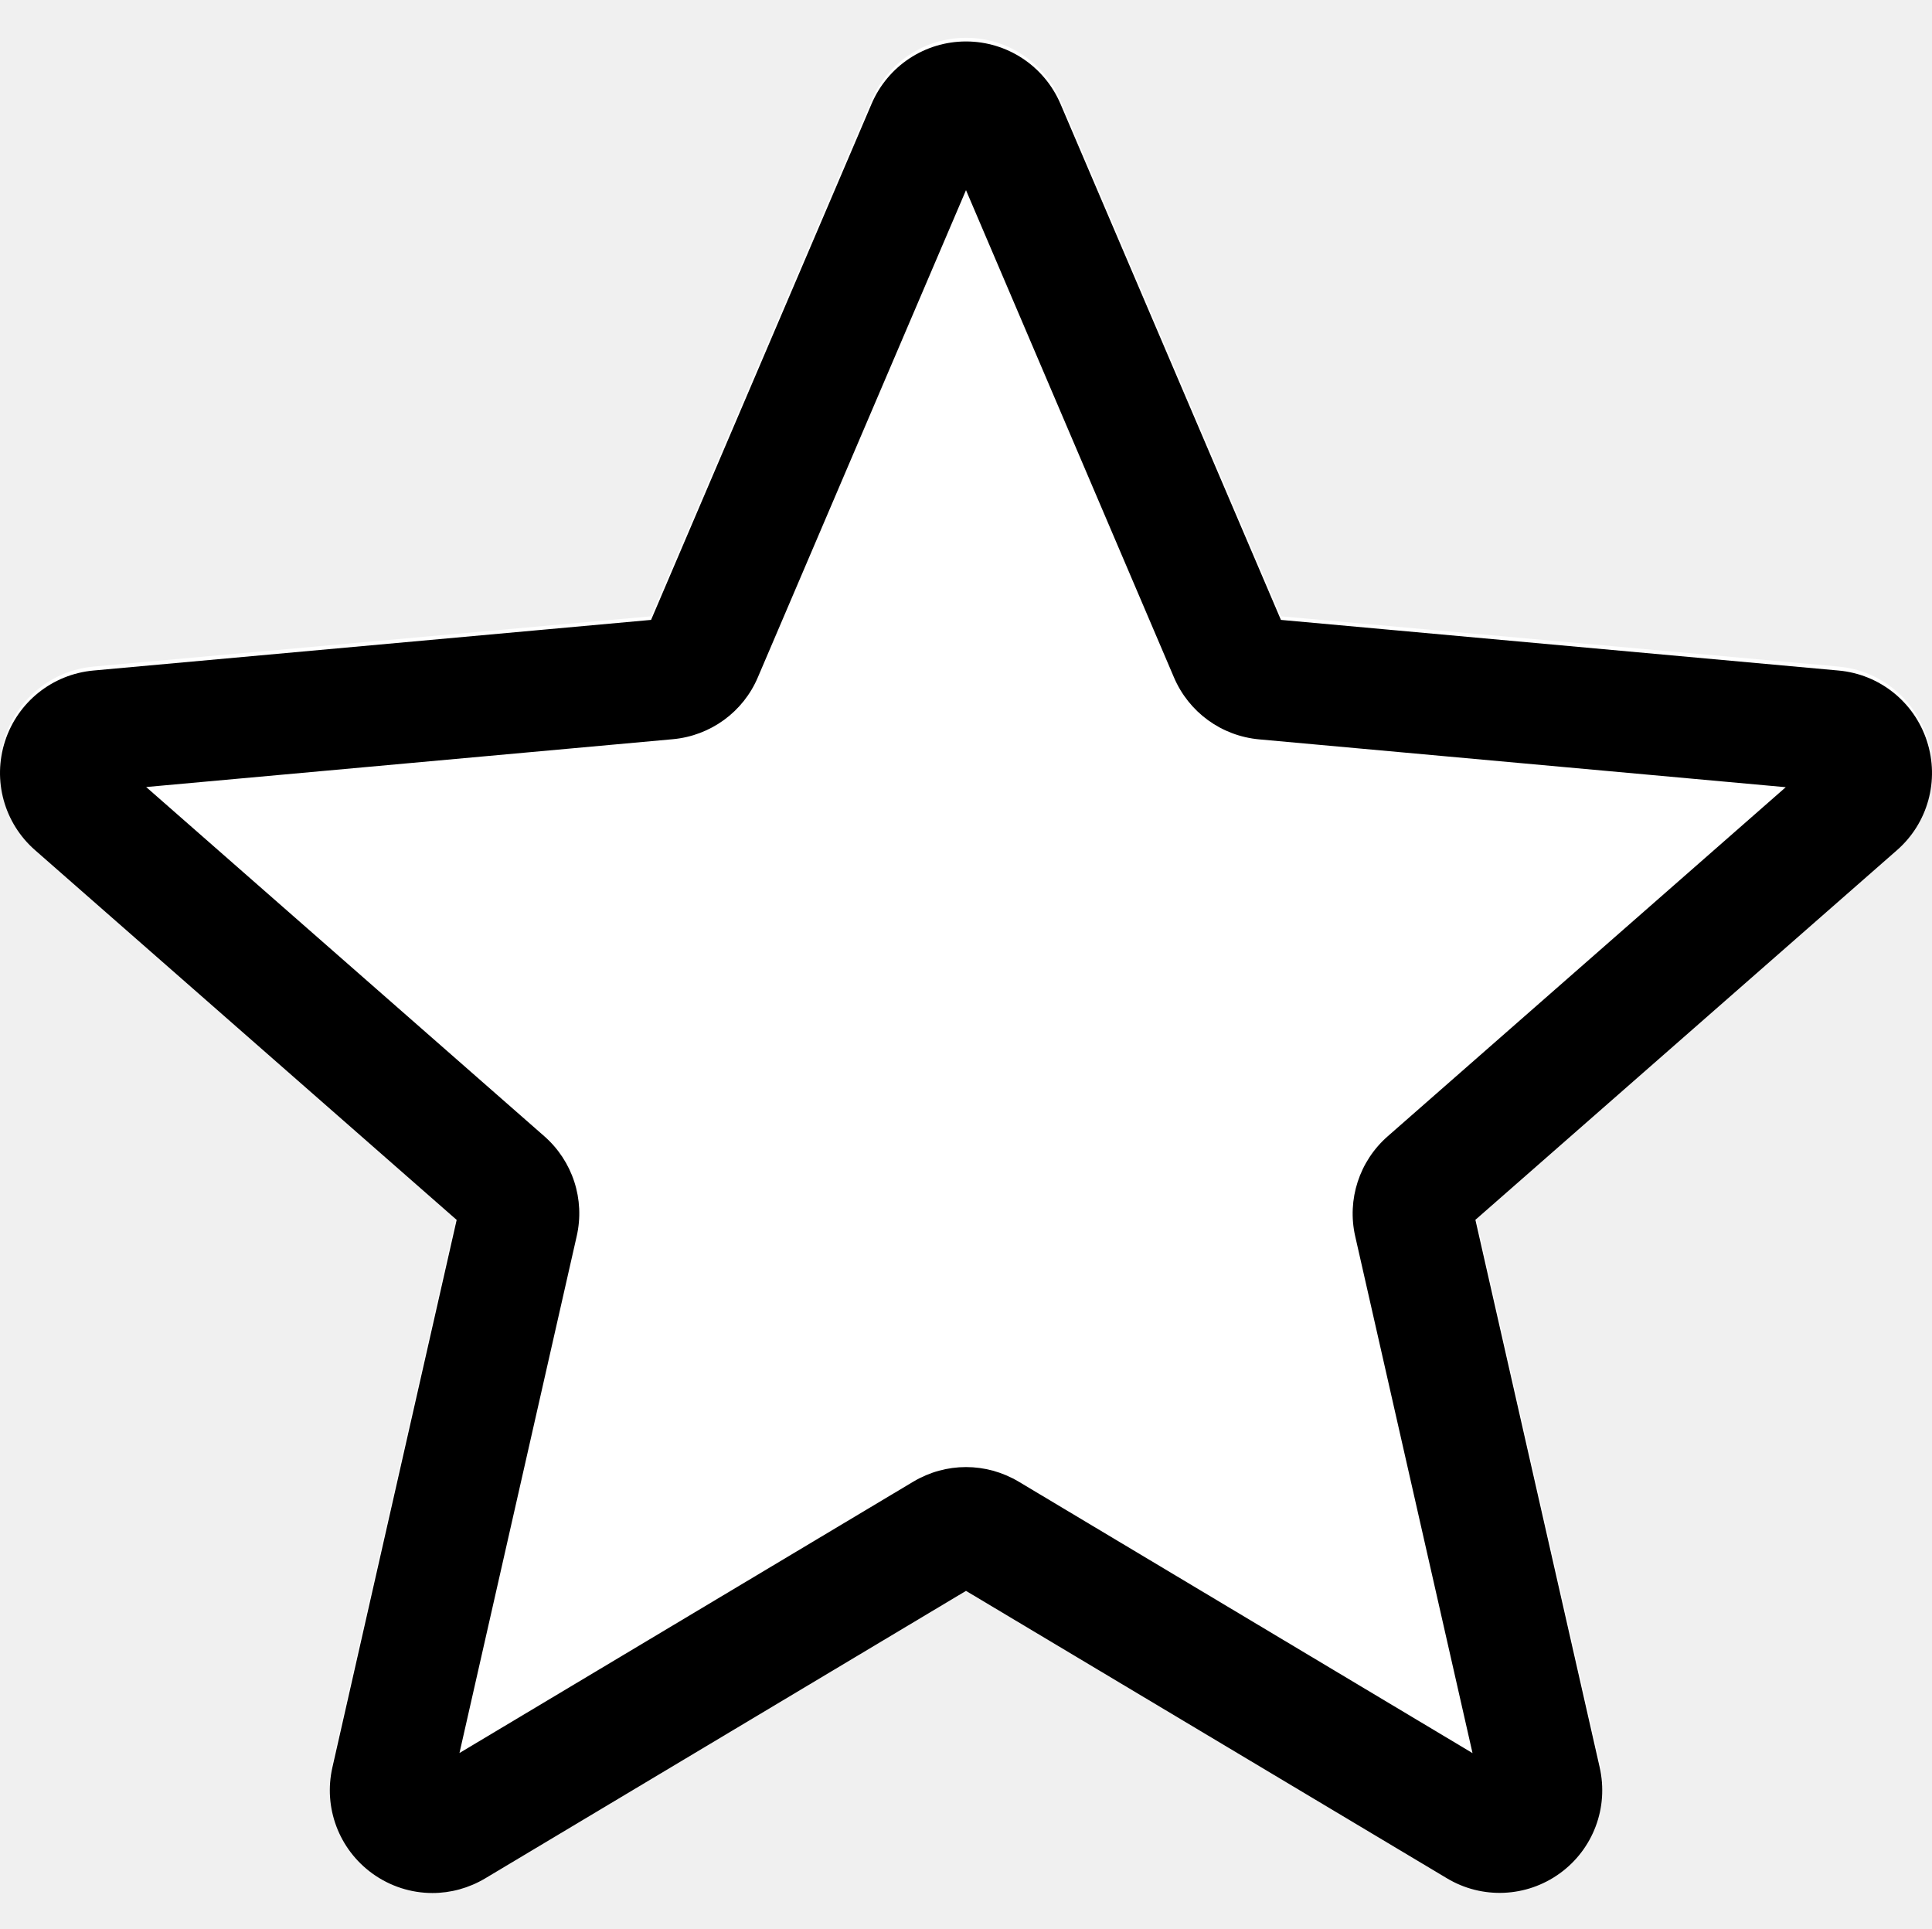
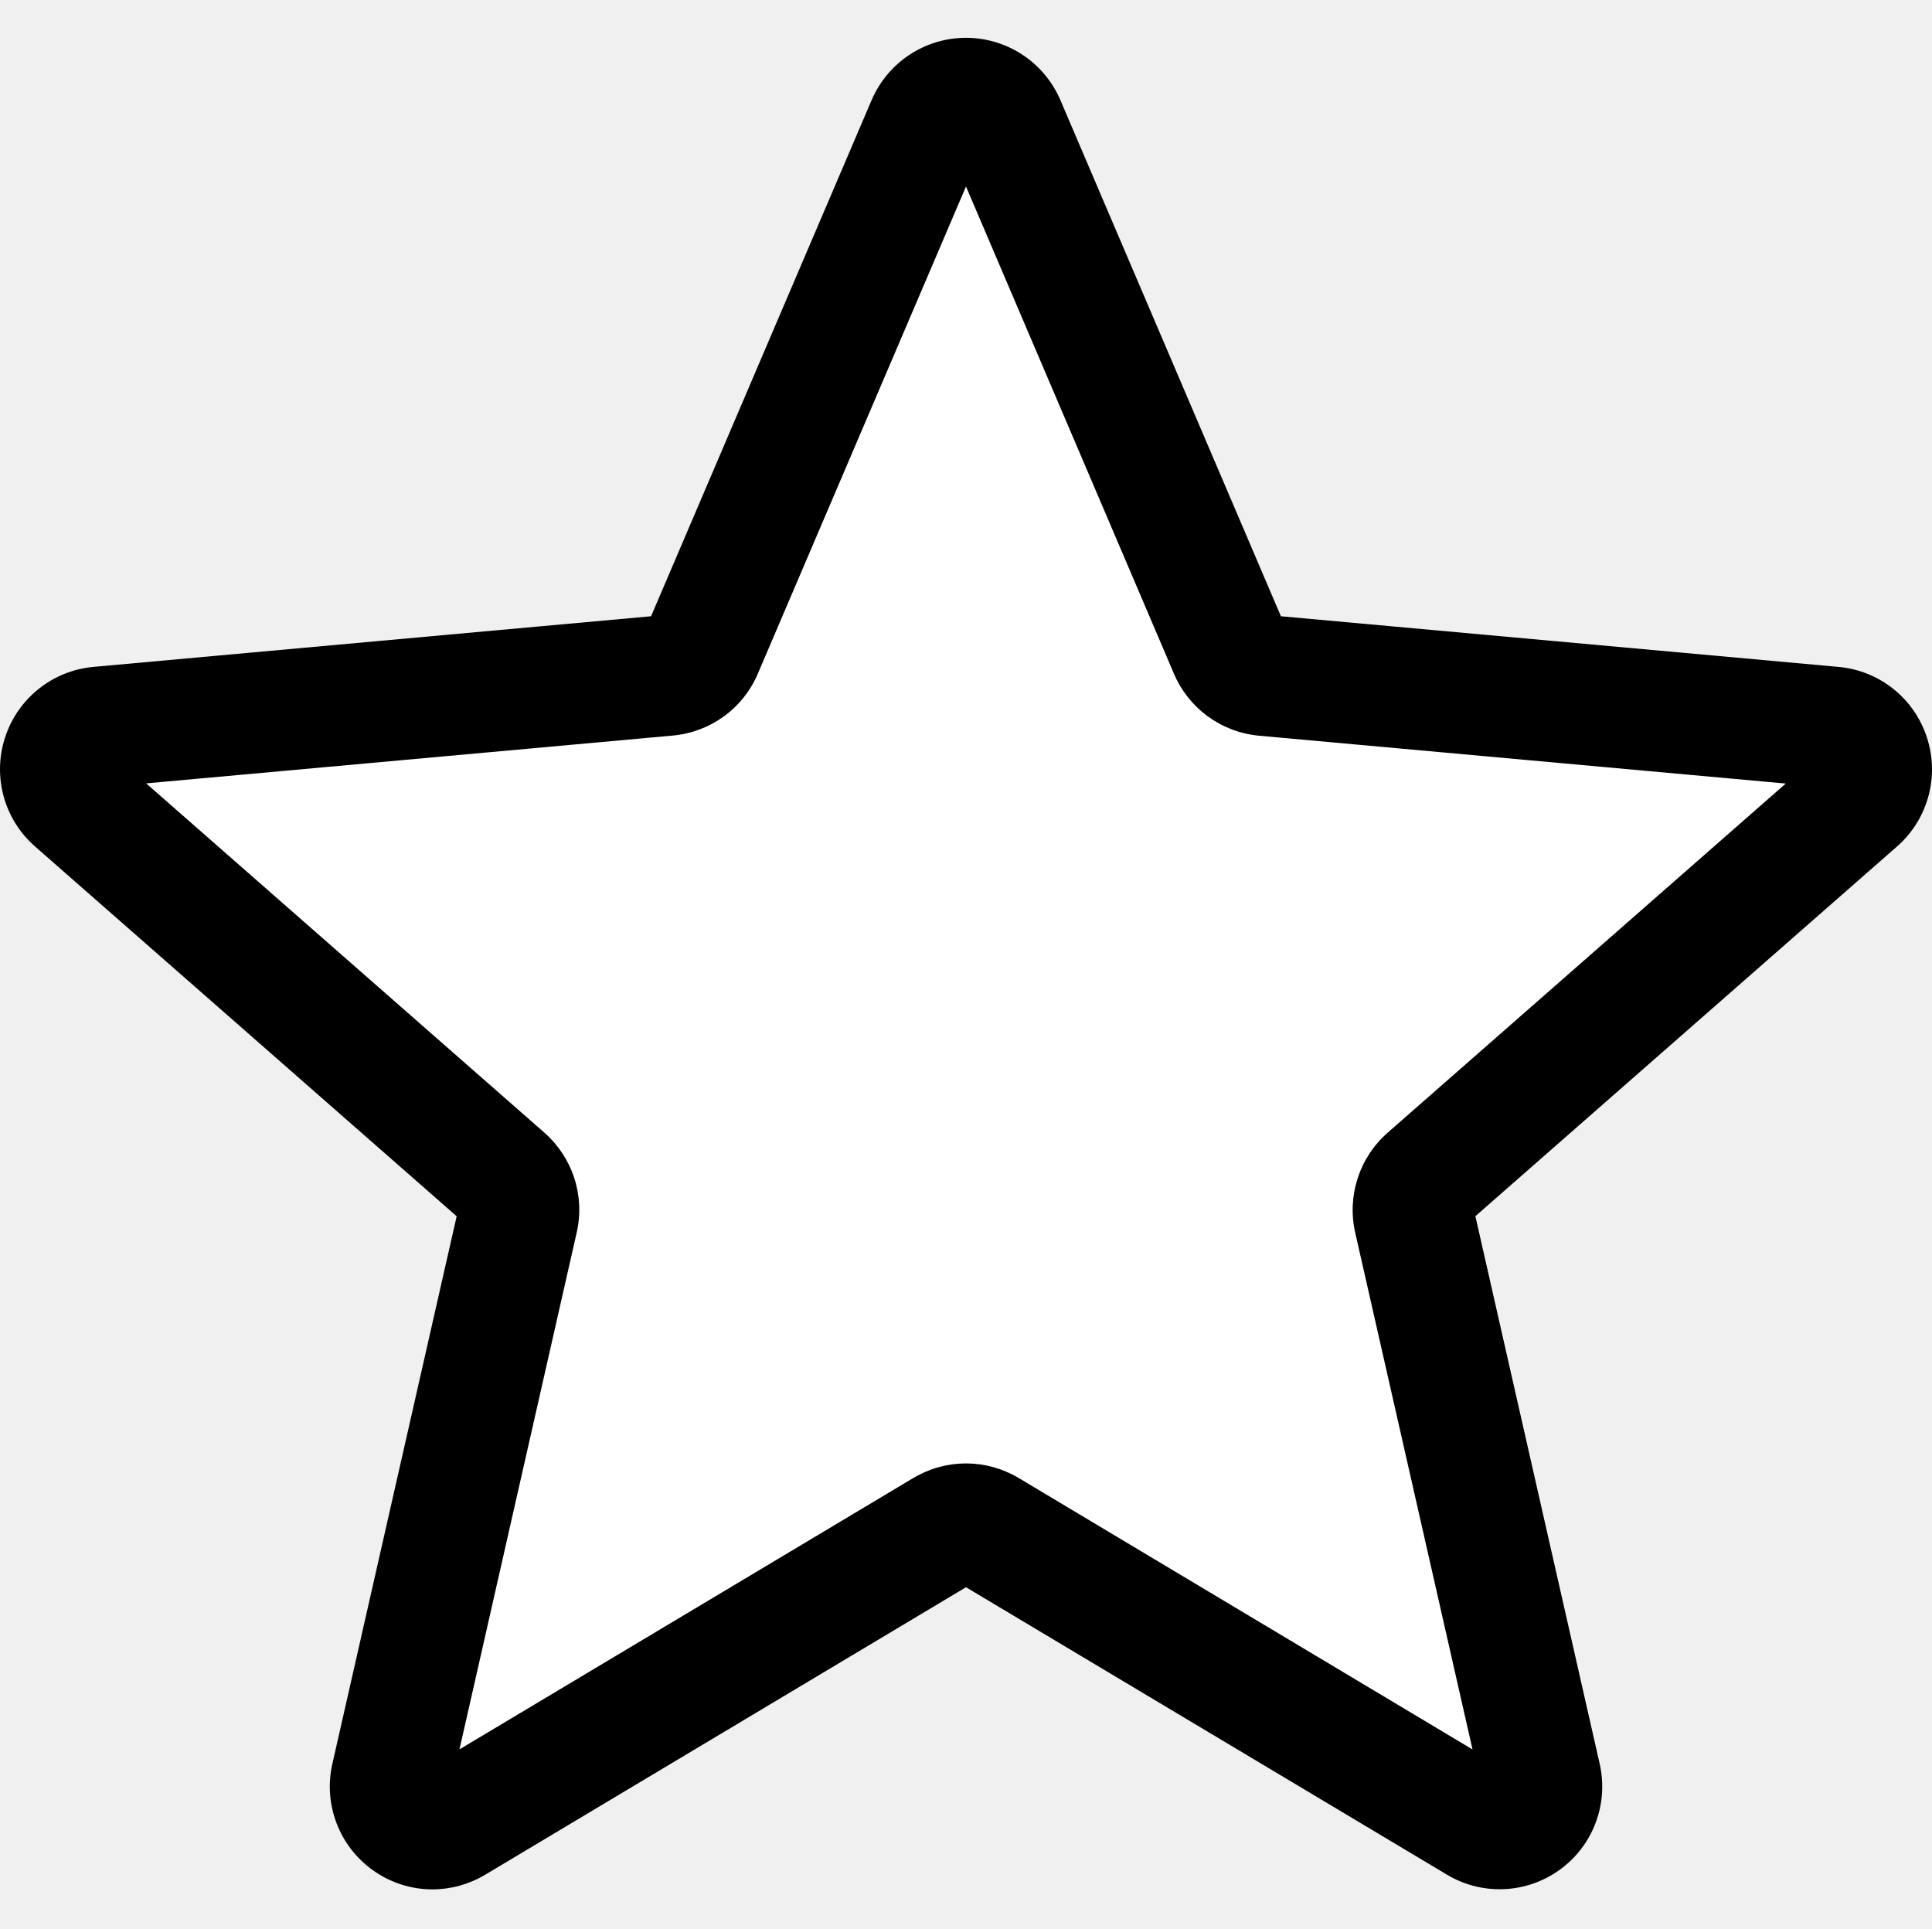
<svg xmlns="http://www.w3.org/2000/svg" width="511" height="510" viewBox="0 0 511 510" fill="none">
-   <path d="M509.7 195C506.3 184.7 497.2 177.3 486.3 176.3L338.8 163L280.5 26.5C276.2 16.5 266.4 10 255.5 10C244.6 10 234.8 16.5 230.5 26.5L172.2 163L24.7 176.3C13.9 177.3 4.7 184.6 1.3 195C-2.1 205.3 1 216.7 9.2 223.9L120.7 321.7L87.9 466.4C85.5 477 89.6 488.1 98.5 494.4C103.2 497.9 108.8 499.6 114.4 499.6C119.2 499.6 124 498.3 128.3 495.7L255.5 419.6L382.7 495.7C392 501.3 403.8 500.8 412.6 494.4C421.4 488 425.6 477 423.2 466.4L390.3 321.6L501.8 223.8C509.9 216.7 513 205.4 509.7 195Z" fill="#ffffff" />
-   <path d="M114.373 500.667C108.774 500.667 103.215 498.921 98.47 495.49C89.632 489.084 85.503 478.074 87.908 467.45L120.782 322.64L9.295 224.868C1.099 217.714 -2.031 206.384 1.333 196.017C4.698 185.67 13.852 178.344 24.691 177.342L172.203 163.95L230.524 27.468C234.824 17.44 244.617 10.964 255.499 10.964C266.38 10.964 276.174 17.44 280.474 27.444L338.795 163.95L486.284 177.342C497.145 178.321 506.3 185.67 509.664 196.017C513.029 206.364 509.918 217.714 501.722 224.868L390.235 322.62L423.109 467.427C425.518 478.074 421.385 489.084 412.551 495.47C403.736 501.856 391.981 502.348 382.698 496.768L255.499 420.755L128.299 496.811C123.999 499.365 119.207 500.667 114.373 500.667V500.667ZM255.499 388.01C260.333 388.01 265.121 389.308 269.425 391.862L389.471 463.661L358.444 326.983C356.23 317.256 359.532 307.1 367.049 300.519L472.318 208.197L333.044 195.549C323.017 194.633 314.393 188.329 310.475 179.089L255.499 50.291L200.457 179.108C196.581 188.286 187.957 194.59 177.953 195.506L38.66 208.154L143.925 300.476C151.465 307.076 154.764 317.213 152.53 326.964L121.527 463.637L241.573 391.862C245.873 389.308 250.664 388.01 255.499 388.01V388.01ZM171.076 166.59C171.076 166.59 171.076 166.613 171.052 166.633L171.076 166.59ZM339.879 166.527L339.902 166.57C339.902 166.547 339.902 166.547 339.879 166.527Z" fill="#000000" />
+   <path d="M509.76 195C506.36 184.7 497.26 177.3 486.36 176.3L338.86 163L280.56 26.5C276.26 16.5 266.46 10 255.56 10C244.66 10 234.86 16.5 230.56 26.5L172.26 163L24.76 176.3C13.96 177.3 4.76 184.6 1.36 195C-2.04 205.3 1.06 216.7 9.26 223.9L120.76 321.7L87.96 466.4C85.56 477 89.66 488.1 98.56 494.4C103.26 497.9 108.86 499.6 114.46 499.6C119.26 499.6 124.06 498.3 128.36 495.7L255.56 419.6L382.76 495.7C392.06 501.3 403.86 500.8 412.66 494.4C421.46 488 425.66 477 423.26 466.4L390.36 321.6L501.86 223.8C509.96 216.7 513.06 205.4 509.76 195Z" fill="#ffffff" />
+   <path d="M114.373 499.703C108.774 499.703 103.215 497.956 98.47 494.525C89.631 488.12 85.503 477.11 87.908 466.486L120.782 321.675L9.294 223.903C1.099 216.749 -2.031 205.419 1.333 195.053C4.698 184.706 13.852 177.38 24.69 176.378L172.202 162.986L230.523 26.503C234.824 16.476 244.617 10 255.499 10C266.38 10 276.173 16.476 280.474 26.48L338.795 162.986L486.283 176.378C497.145 177.356 506.299 184.706 509.664 195.053C513.029 205.4 509.917 216.749 501.722 223.903L390.234 321.656L423.108 466.462C425.518 477.11 421.385 488.12 412.551 494.506C403.736 500.892 391.981 501.383 382.698 495.804L255.499 419.791L128.299 495.847C123.999 498.401 119.207 499.703 114.373 499.703V499.703ZM255.499 387.045C260.333 387.045 265.121 388.344 269.425 390.897L389.47 462.696L358.444 326.019C356.23 316.291 359.532 306.135 367.049 299.554L472.318 207.232L333.044 194.585C323.017 193.669 314.393 187.365 310.474 178.125L255.499 49.326L200.456 178.144C196.581 187.322 187.957 193.626 177.953 194.542L38.66 207.189L143.925 299.511C151.465 306.112 154.763 316.248 152.529 325.999L121.527 462.673L241.572 390.897C245.873 388.344 250.664 387.045 255.499 387.045V387.045ZM171.076 165.625C171.076 165.625 171.076 165.649 171.052 165.668L171.076 165.625ZM339.879 165.563L339.902 165.606C339.902 165.582 339.902 165.582 339.879 165.563Z" fill="#000000" />
</svg>
